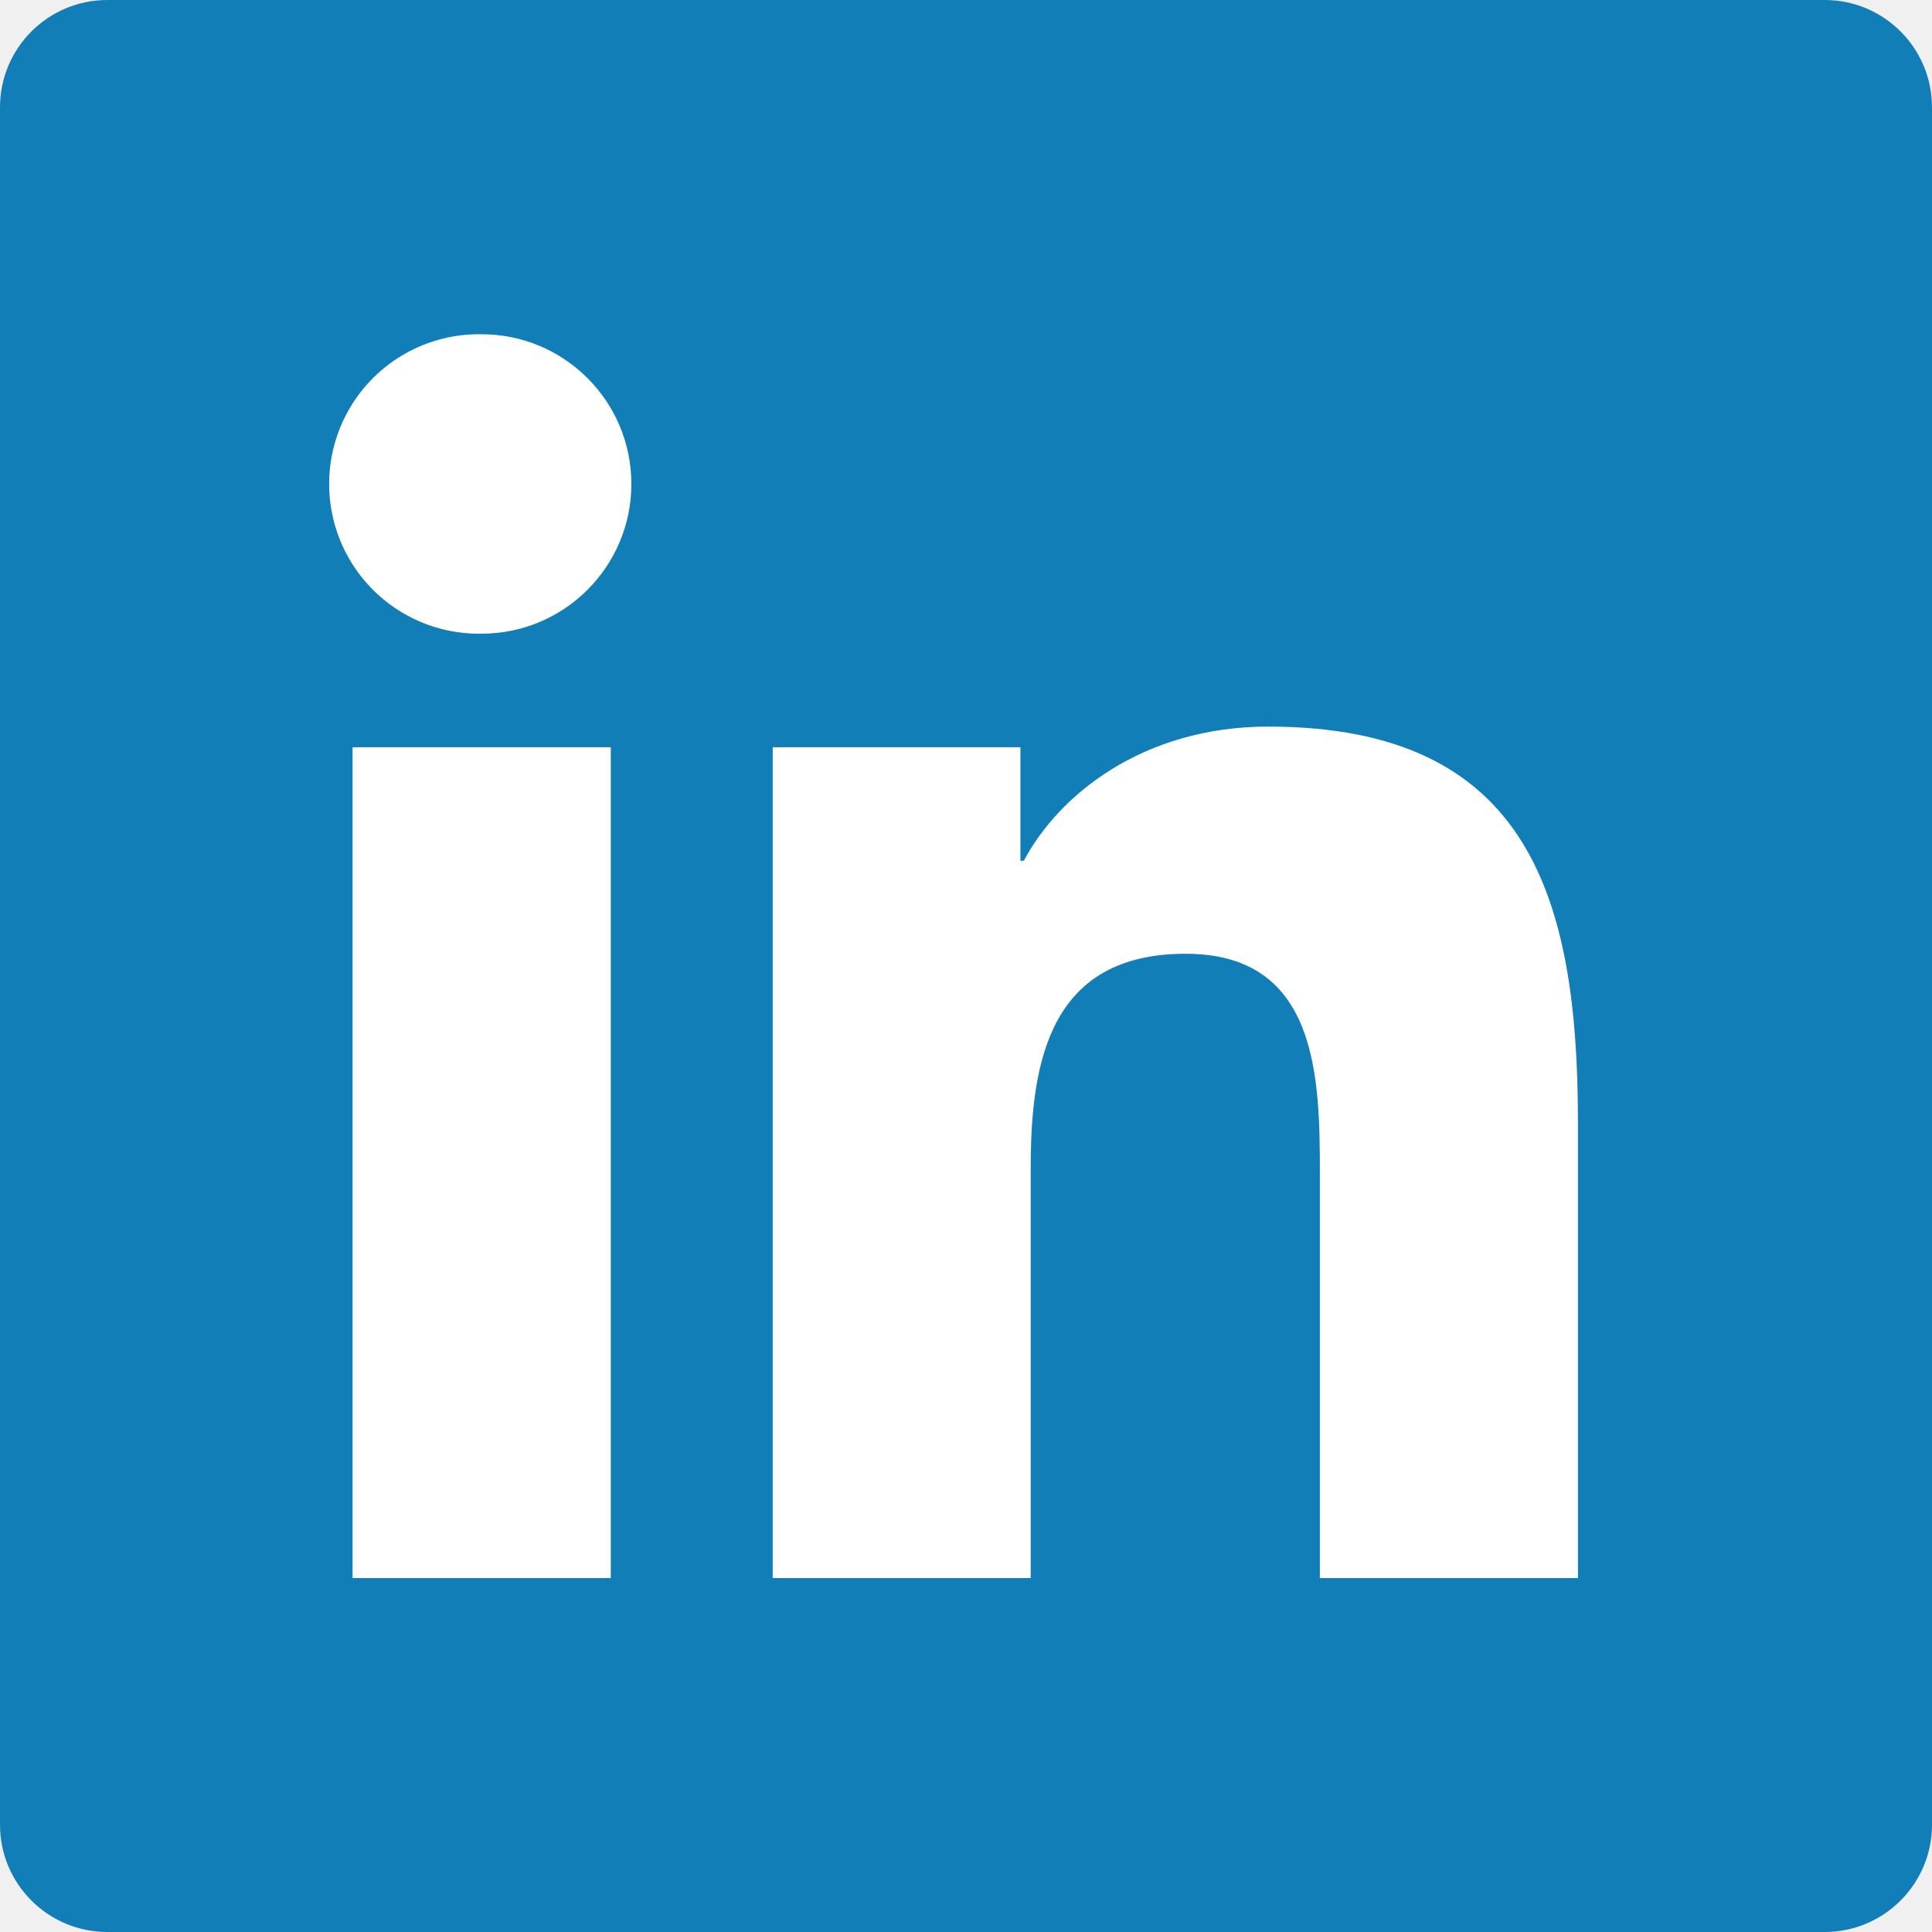
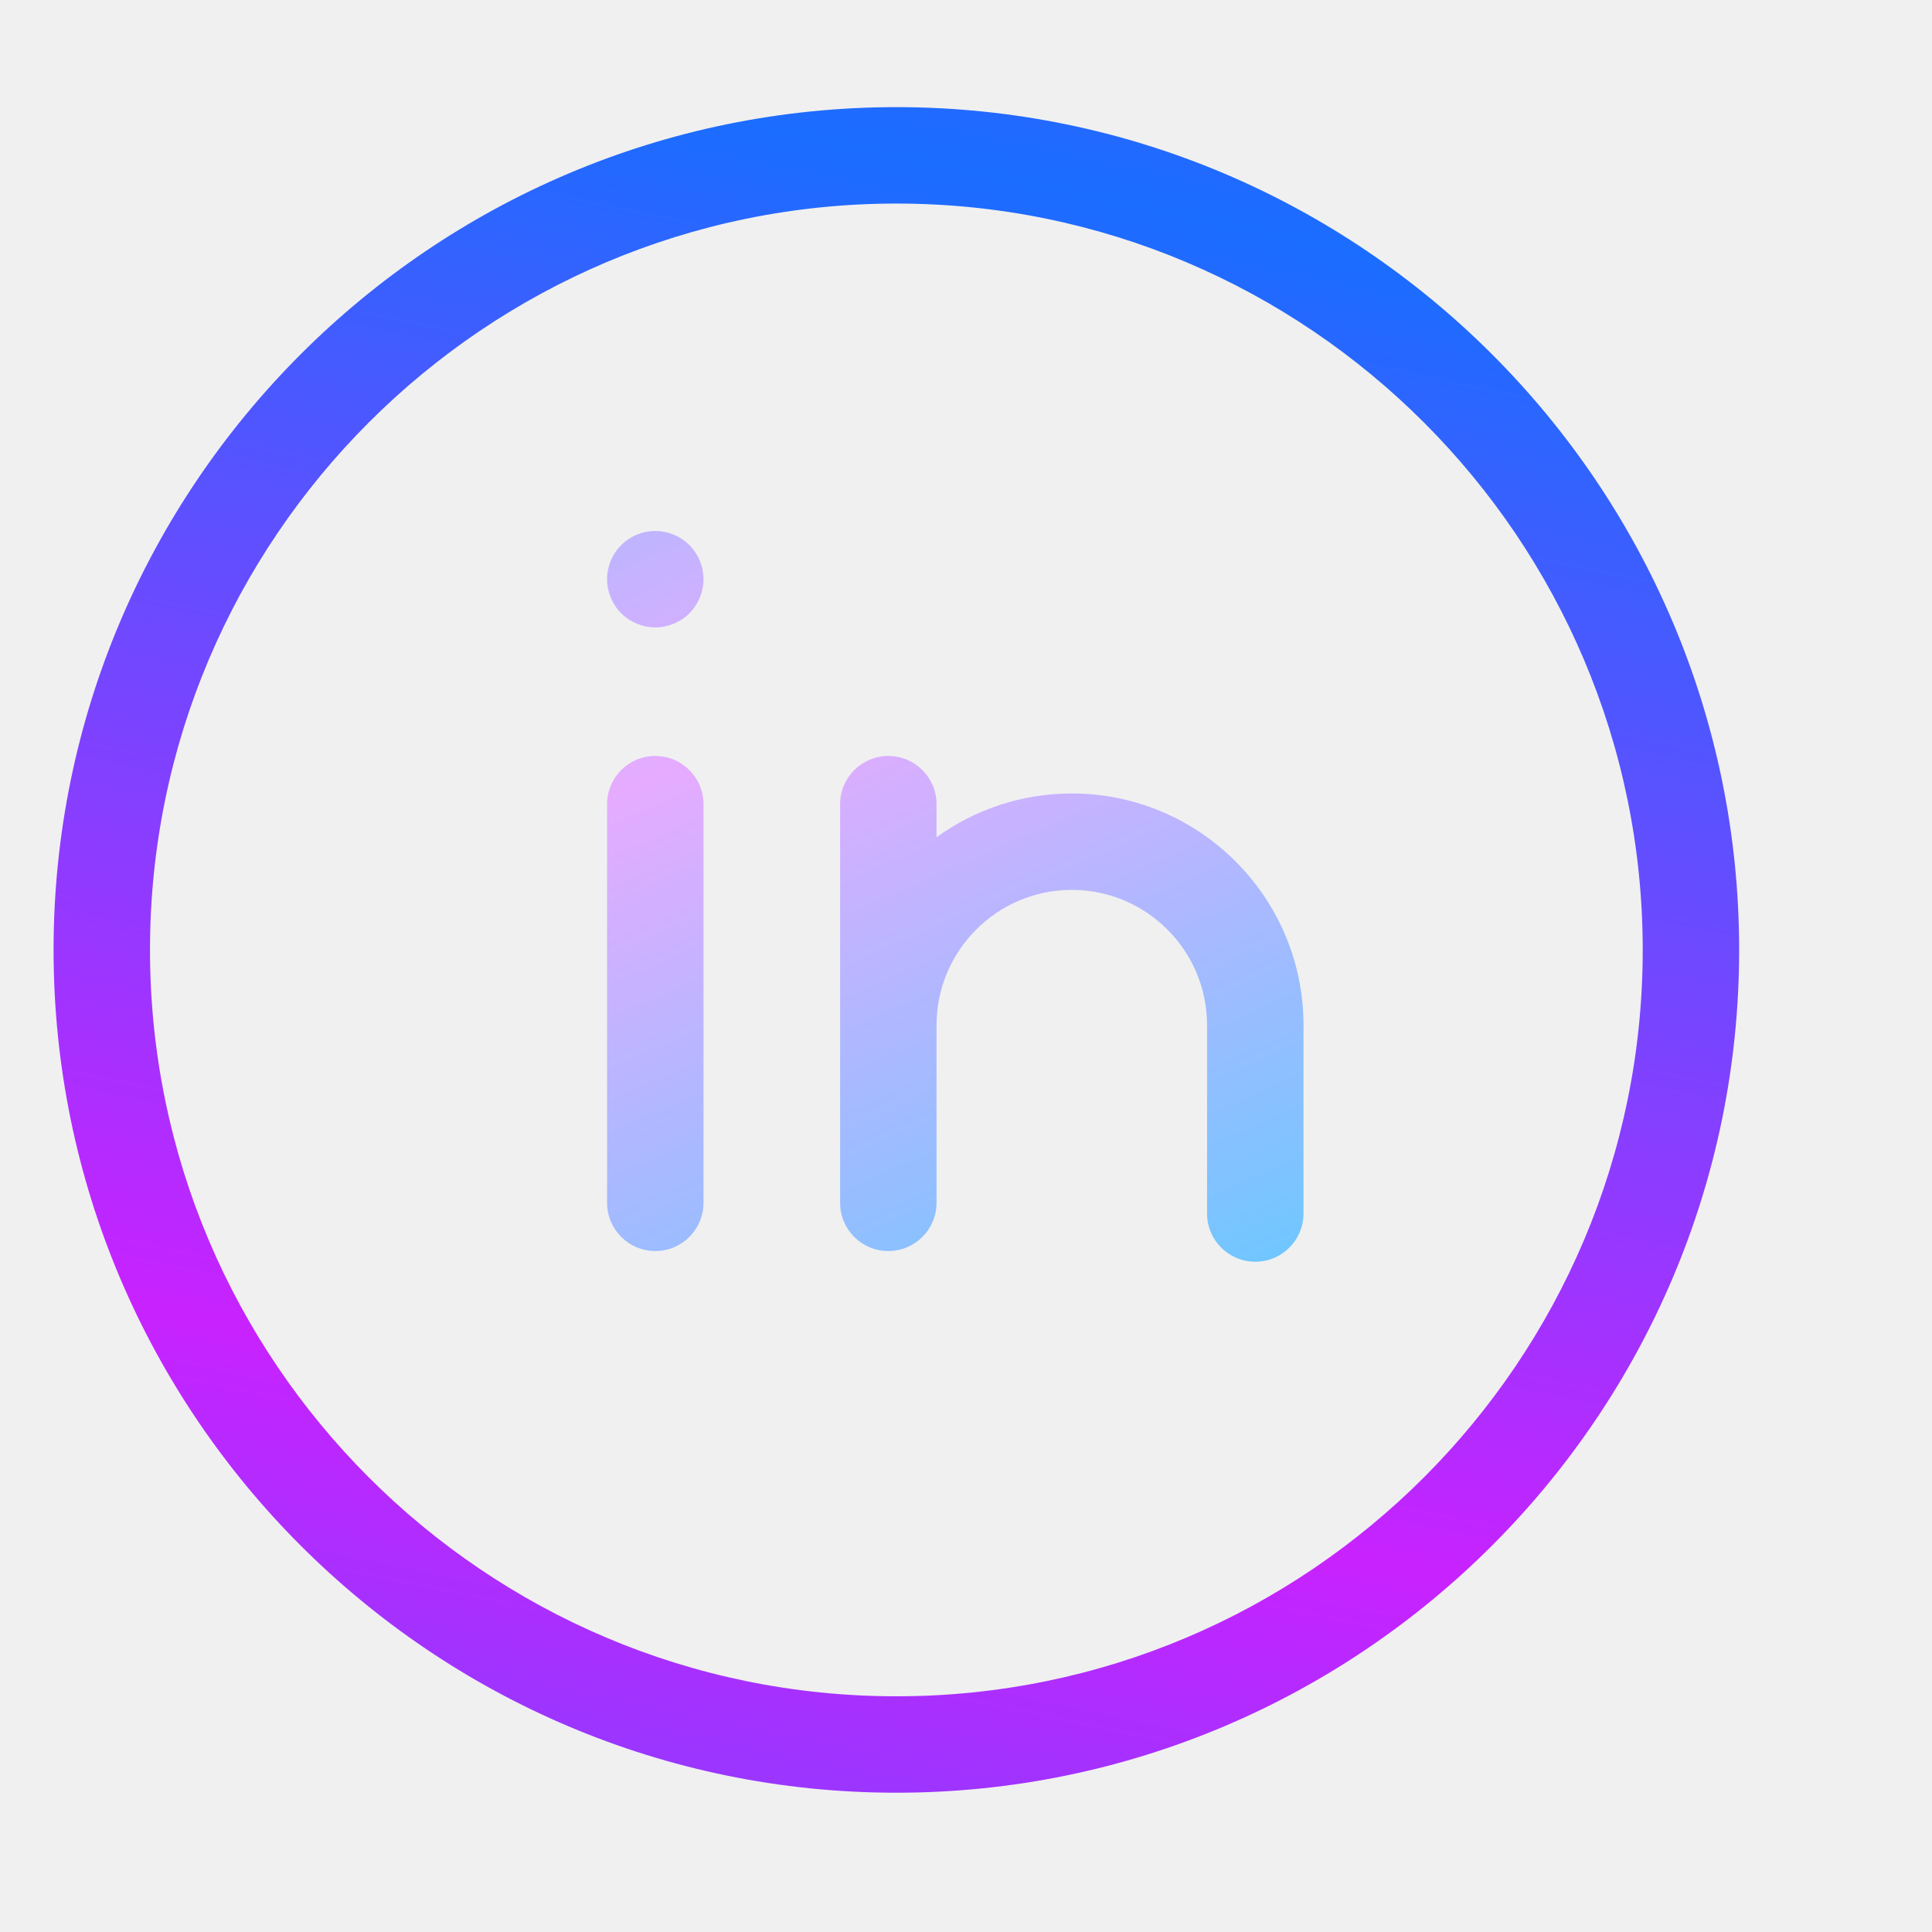
- <svg xmlns="http://www.w3.org/2000/svg" width="72px" height="72px" viewBox="0 0 72 72" version="1.1">
-   <g id="providers-list" stroke="none" stroke-width="1" fill="none" fill-rule="evenodd">
-     <g id="linkedin">
-       <rect id="Rectangle-2" fill="#117EB8" x="0" y="0" width="72" height="72" rx="4" />
-       <path d="M13.139 27.848h9.623V58.81h-9.623V27.848zm4.813-15.391c3.077 0 5.577 2.5 5.577 5.577 0 3.08-2.5 5.581-5.577 5.581a5.58 5.58 0 1 1 0-11.158zm10.846 15.39h9.23v4.231h.128c1.285-2.434 4.424-5 9.105-5 9.744 0 11.544 6.413 11.544 14.75V58.81h-9.617V43.753c0-3.59-.066-8.209-5-8.209-5.007 0-5.776 3.911-5.776 7.95V58.81h-9.615V27.848z" id="Shape" fill="#FFF" />
-     </g>
+ <svg xmlns="http://www.w3.org/2000/svg" version="1.1" id="Capa_1" x="10px" y="10px" viewBox="-10 -20 360.652 360.652" xml:space="preserve">
+   <defs>
+     <linearGradient id="SVGID_1__52539" gradientUnits="userSpaceOnUse" x1="30.999" y1="16" x2="83.999" y2="137.342" spreadMethod="reflect">
+       <stop offset="0" style="stop-color:#6DC7FF" />
+       <stop offset="1" style="stop-color:#E6ABFF" />
+     </linearGradient>
+     <linearGradient id="SVGID_2__52539" gradientUnits="userSpaceOnUse" x1="86" y1="-6" x2="37" y2="228.167" spreadMethod="reflect">
+       <stop offset="0" style="stop-color:#1A6DFF" />
+       <stop offset="1" style="stop-color:#C822FF" />
+     </linearGradient>
+   </defs>
+   <g>
+     <path style="fill:url(#SVGID_2__52539);" d="M157.326,0C70.576,0,0,70.576,0,157.326s70.576,157.326,157.326,157.326s157.326-70.576,157.326-157.326   S244.076,0,157.326,0z M157.326,296.652C80.501,296.652,18,234.15,18,157.326S80.501,18,157.326,18s139.326,62.502,139.326,139.326   S234.151,296.652,157.326,296.652z" />
+     <path style="fill:url(#SVGID_1__52539);" d="M112.326,121.119c-4.971,0-9,4.029-9,9v74.414c0,4.971,4.029,9,9,9s9-4.029,9-9v-74.414   C121.326,125.148,117.297,121.119,112.326,121.119z" />
+     <path style="fill:url(#SVGID_1__52539);" d="M112.326,79.116c-2.37,0-4.69,0.96-6.36,2.64c-1.68,1.67-2.64,3.99-2.64,6.36s0.96,4.689,2.64,6.37   c1.67,1.67,3.99,2.63,6.36,2.63c2.37,0,4.69-0.96,6.36-2.63c1.68-1.681,2.64-4,2.64-6.37s-0.96-4.69-2.64-6.36   C117.016,80.076,114.696,79.116,112.326,79.116z" />
+     <path style="fill:url(#SVGID_1__52539);" d="M190.076,128.119c-9.42,0-18.139,3.036-25.25,8.169v-6.169c0-4.971-4.029-9-9-9s-9,4.029-9,9v74.414c0,4.971,4.029,9,9,9   s9-4.029,9-9v-33.164c0-13.923,11.327-25.25,25.25-25.25s25.25,11.327,25.25,25.25v35.164c0,4.971,4.029,9,9,9s9-4.029,9-9v-35.164   C233.326,147.521,213.924,128.119,190.076,128.119z" />
  </g>
+   <g>
+ </g>
+   <g>
+ </g>
+   <g>
+ </g>
+   <g>
+ </g>
+   <g>
+ </g>
+   <g>
+ </g>
+   <g>
+ </g>
+   <g>
+ </g>
+   <g>
+ </g>
+   <g>
+ </g>
+   <g>
+ </g>
+   <g>
+ </g>
+   <g>
+ </g>
+   <g>
+ </g>
+   <g>
+ </g>
</svg>
